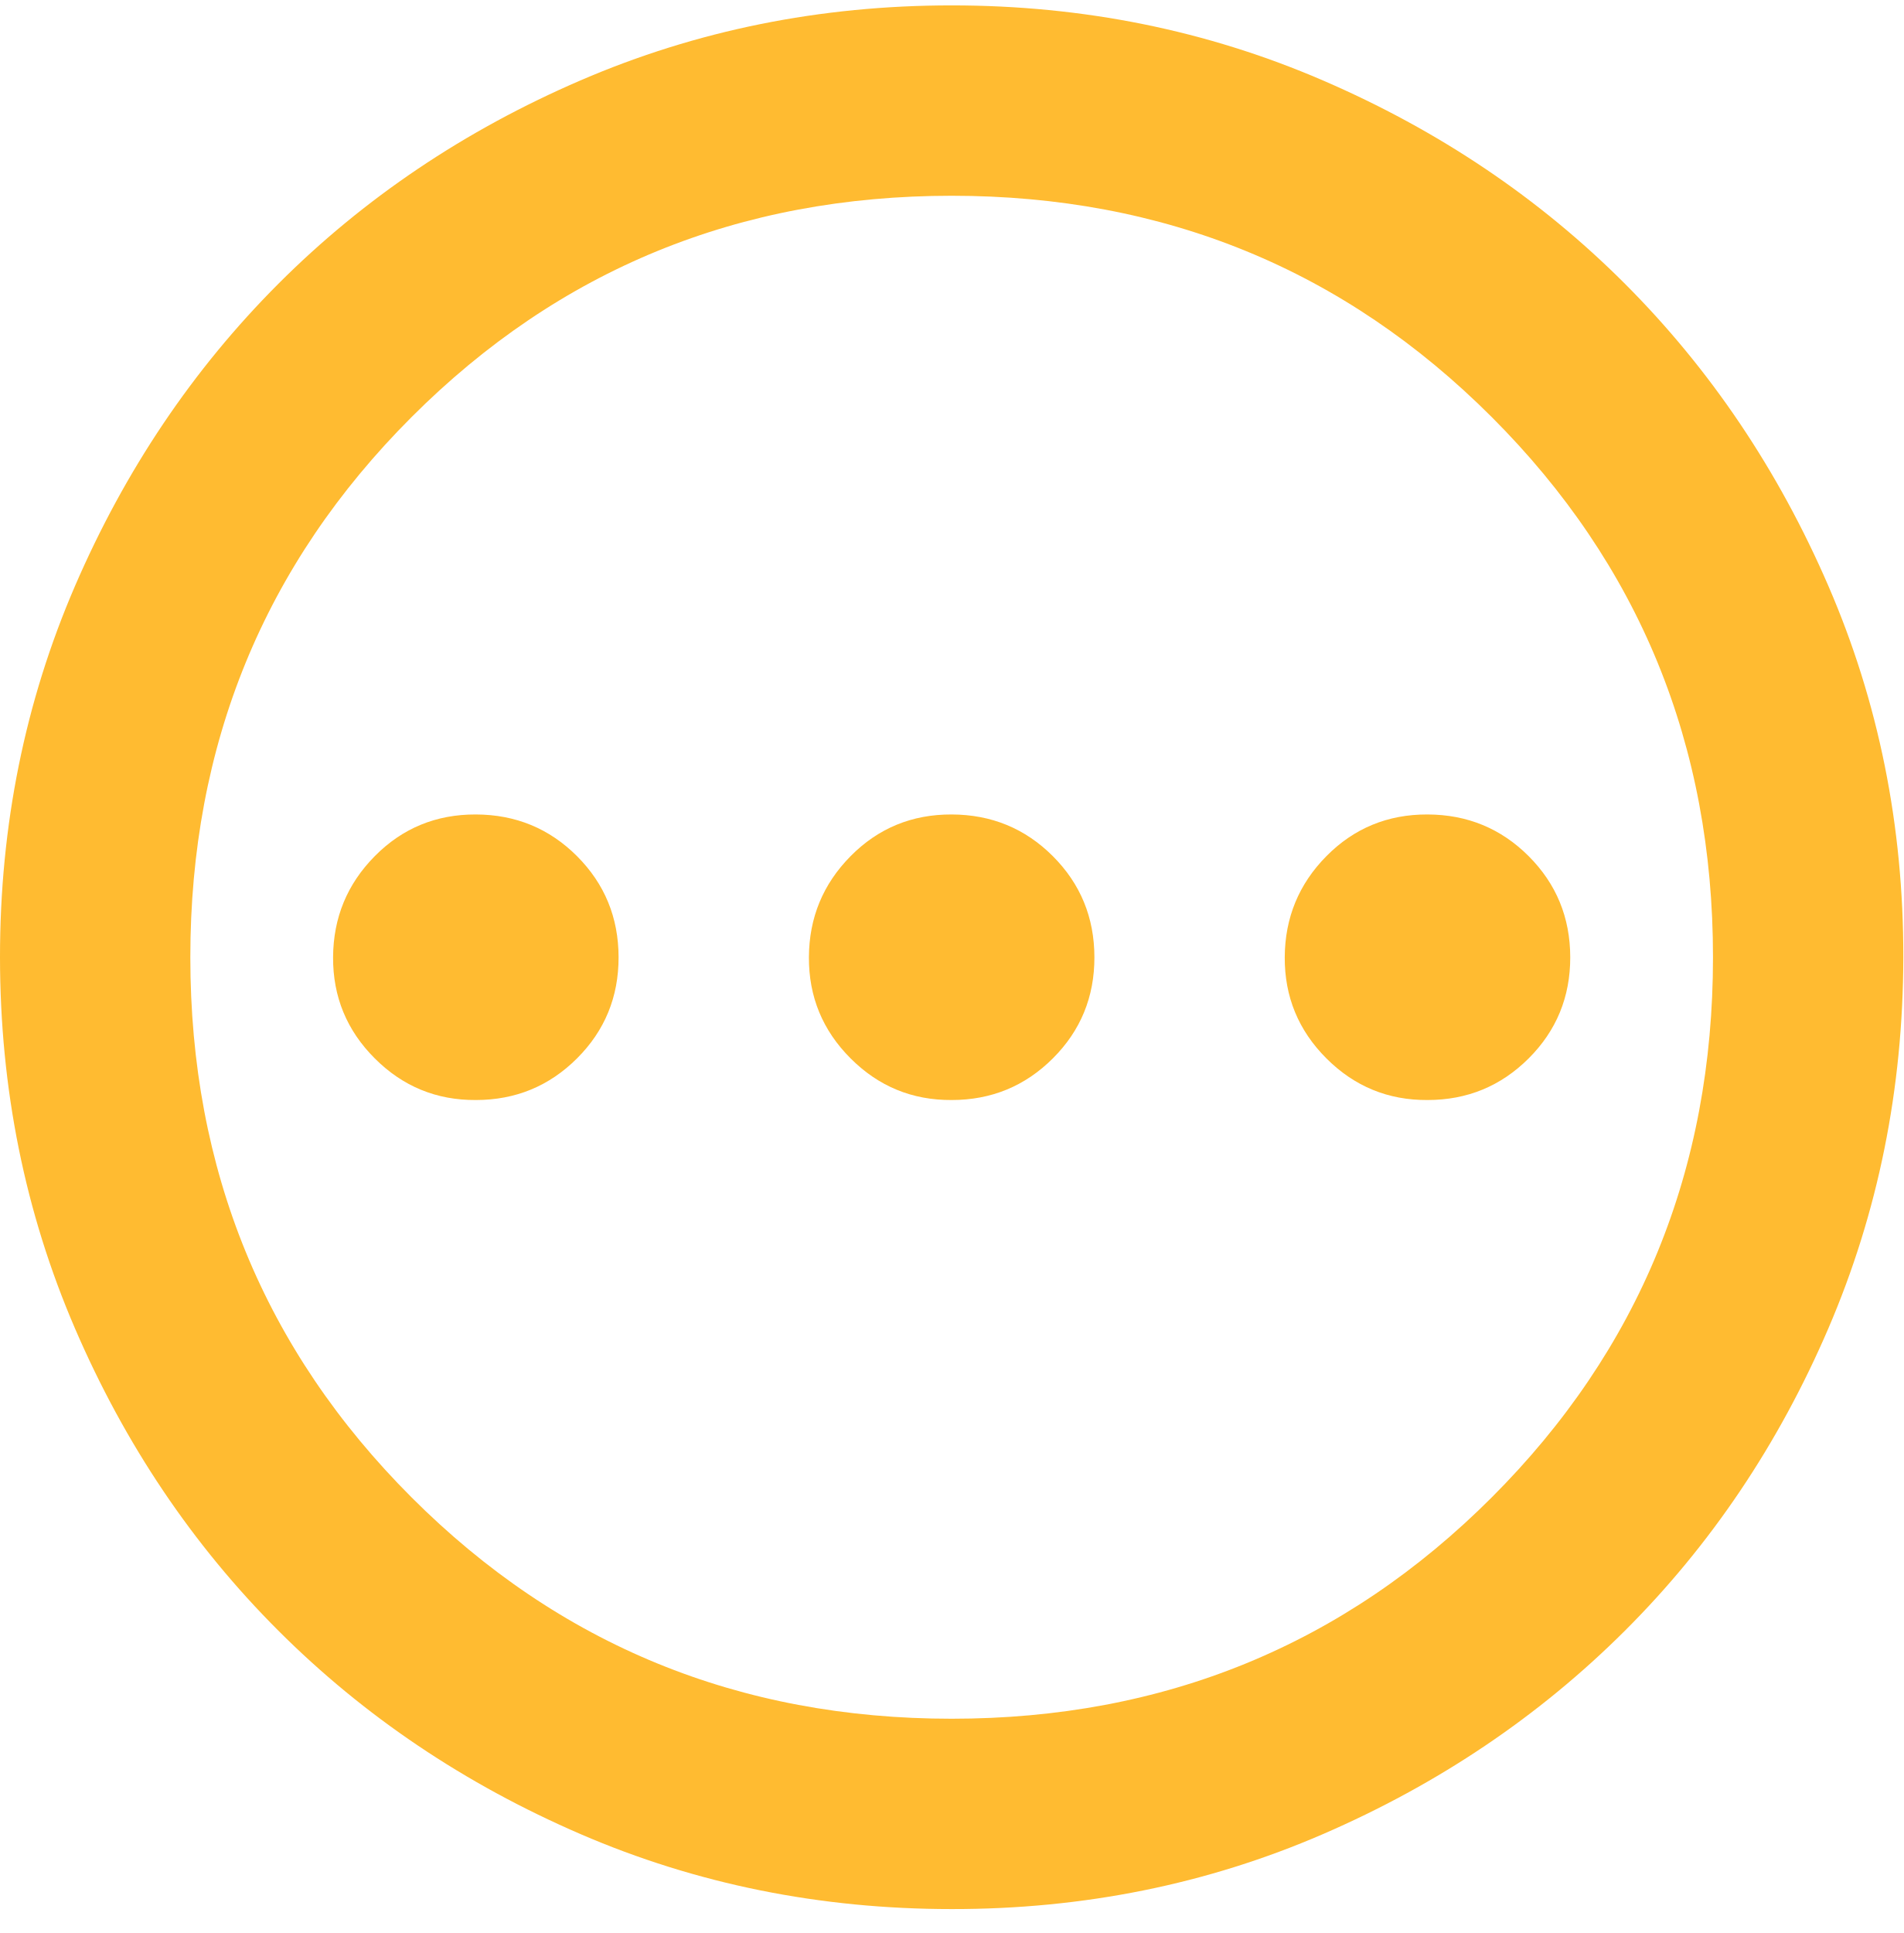
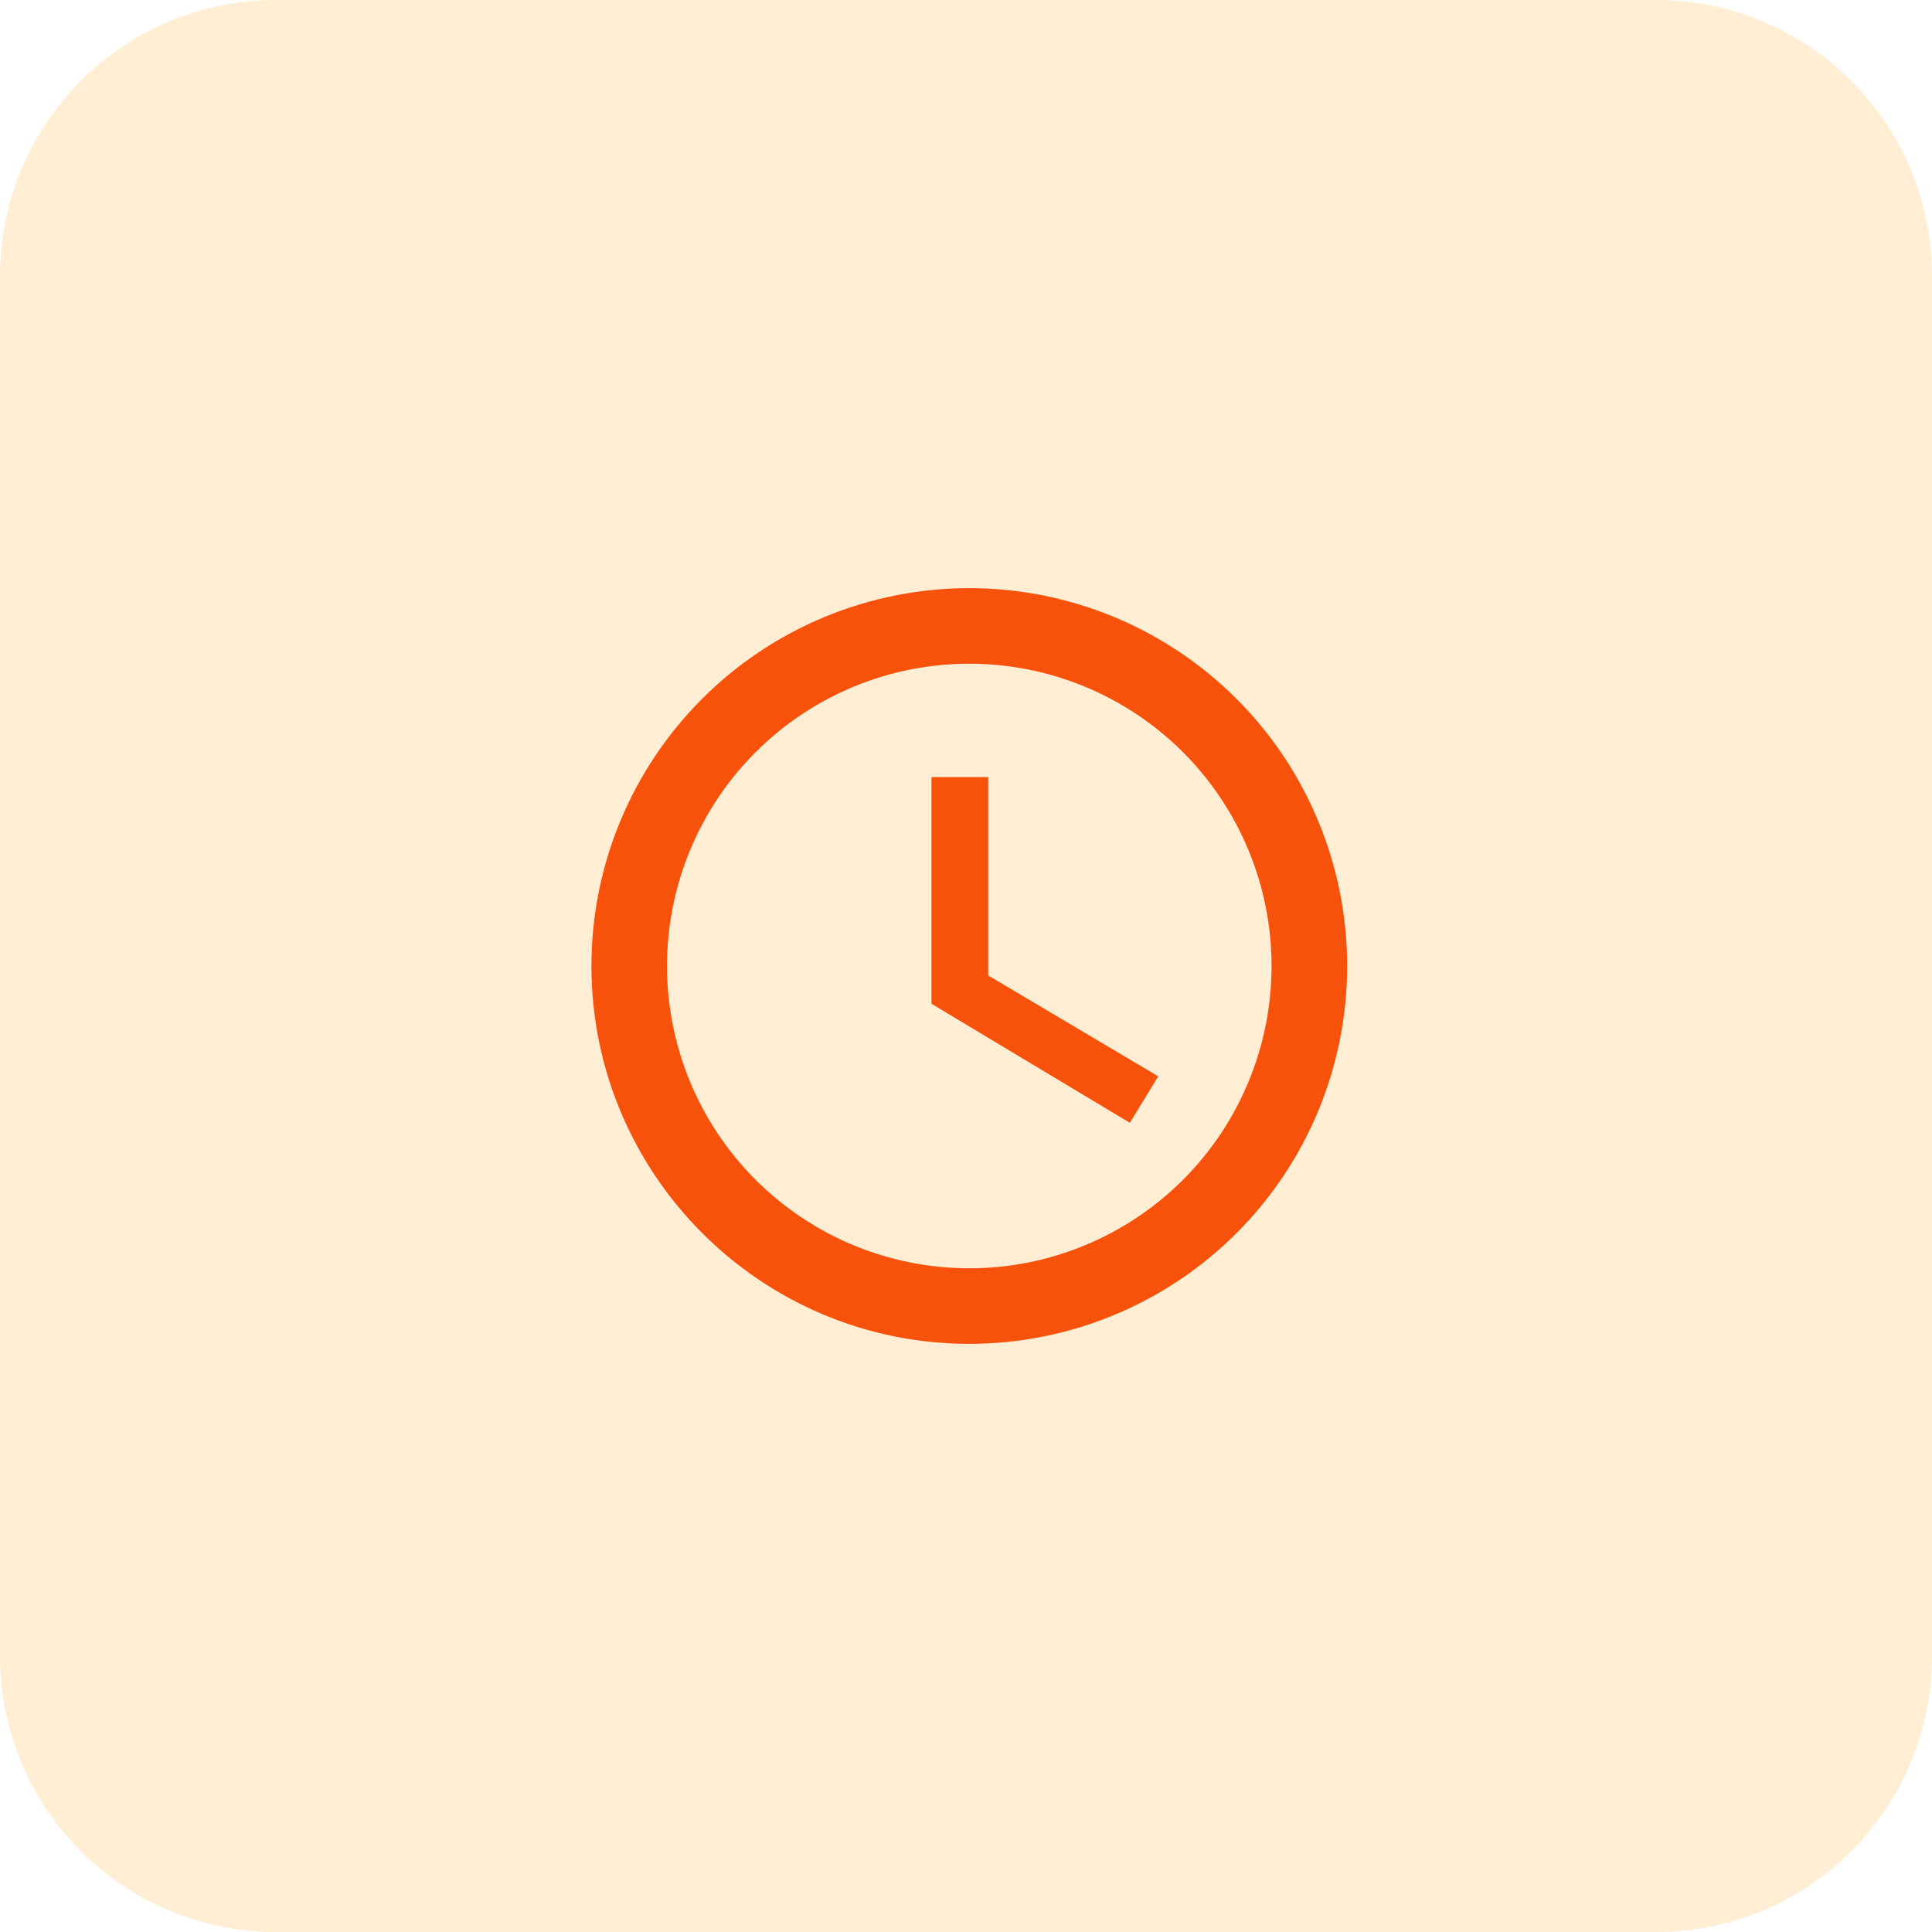
- <svg xmlns="http://www.w3.org/2000/svg" width="65" height="66" viewBox="0 0 65 66" fill="none">
-   <path d="M16.25 37.559C17.604 37.559 18.756 37.085 19.705 36.138C20.654 35.191 21.127 34.04 21.125 32.684C21.123 31.327 20.649 30.177 19.705 29.232C18.76 28.287 17.608 27.813 16.25 27.809C14.892 27.804 13.741 28.279 12.799 29.232C11.856 30.185 11.382 31.336 11.375 32.684C11.368 34.031 11.843 35.183 12.799 36.138C13.754 37.094 14.905 37.567 16.25 37.559ZM32.5 37.559C33.854 37.559 35.006 37.085 35.955 36.138C36.904 35.191 37.377 34.04 37.375 32.684C37.373 31.327 36.899 30.177 35.955 29.232C35.01 28.287 33.858 27.813 32.5 27.809C31.142 27.804 29.991 28.279 29.049 29.232C28.106 30.185 27.631 31.336 27.625 32.684C27.619 34.031 28.093 35.183 29.049 36.138C30.004 37.094 31.154 37.567 32.5 37.559ZM48.75 37.559C50.104 37.559 51.256 37.085 52.205 36.138C53.154 35.191 53.627 34.04 53.625 32.684C53.623 31.327 53.149 30.177 52.205 29.232C51.26 28.287 50.108 27.813 48.75 27.809C47.392 27.804 46.241 28.279 45.298 29.232C44.356 30.185 43.882 31.336 43.875 32.684C43.868 34.031 44.343 35.183 45.298 36.138C46.254 37.094 47.404 37.567 48.75 37.559ZM32.5 65.183C28.004 65.183 23.779 64.33 19.825 62.623C15.871 60.915 12.431 58.6 9.506 55.677C6.581 52.755 4.266 49.315 2.561 45.359C0.856 41.402 0.002 37.177 4.11392e-06 32.684C-0.002 28.19 0.852 23.965 2.561 20.009C4.271 16.052 6.586 12.613 9.506 9.69C12.427 6.767 15.867 4.452 19.825 2.745C23.784 1.037 28.009 0.184 32.5 0.184C36.992 0.184 41.217 1.037 45.175 2.745C49.133 4.452 52.573 6.767 55.494 9.69C58.414 12.613 60.73 16.052 62.442 20.009C64.154 23.965 65.007 28.19 65 32.684C64.993 37.177 64.14 41.402 62.439 45.359C60.738 49.315 58.423 52.755 55.494 55.677C52.564 58.6 49.125 60.916 45.175 62.626C41.225 64.335 37 65.188 32.5 65.183ZM32.5 58.684C39.758 58.684 45.906 56.165 50.944 51.127C55.981 46.09 58.5 39.942 58.5 32.684C58.5 25.425 55.981 19.277 50.944 14.24C45.906 9.202 39.758 6.684 32.5 6.684C25.242 6.684 19.094 9.202 14.056 14.24C9.019 19.277 6.5 25.425 6.5 32.684C6.5 39.942 9.019 46.09 14.056 51.127C19.094 56.165 25.242 58.684 32.5 58.684Z" fill="#FFBB31" />
+ <svg xmlns="http://www.w3.org/2000/svg" width="49" height="49" viewBox="0 0 49 49" fill="none">
+   <rect width="49" height="49" rx="7" fill="#FFEDD4" />
+   <path d="M24.583 32.167C26.617 32.167 28.567 31.359 30.005 29.921C31.442 28.483 32.25 26.533 32.25 24.5C32.25 22.467 31.442 20.517 30.005 19.079C28.567 17.641 26.617 16.833 24.583 16.833C22.55 16.833 20.6 17.641 19.162 19.079C17.724 20.517 16.917 22.467 16.917 24.5C16.917 26.533 17.724 28.483 19.162 29.921C20.6 31.359 22.55 32.167 24.583 32.167ZM24.583 14.917C25.842 14.917 27.088 15.165 28.251 15.646C29.413 16.128 30.47 16.834 31.36 17.724C32.25 18.613 32.956 19.67 33.437 20.833C33.919 21.995 34.167 23.241 34.167 24.5C34.167 27.042 33.157 29.479 31.36 31.276C29.562 33.074 27.125 34.083 24.583 34.083C19.284 34.083 15 29.771 15 24.5C15 21.958 16.01 19.521 17.807 17.724C19.604 15.926 22.042 14.917 24.583 14.917ZM25.062 19.708V24.74L29.375 27.298L28.656 28.477L23.625 25.458V19.708H25.062Z" fill="#F6520B" />
</svg>
